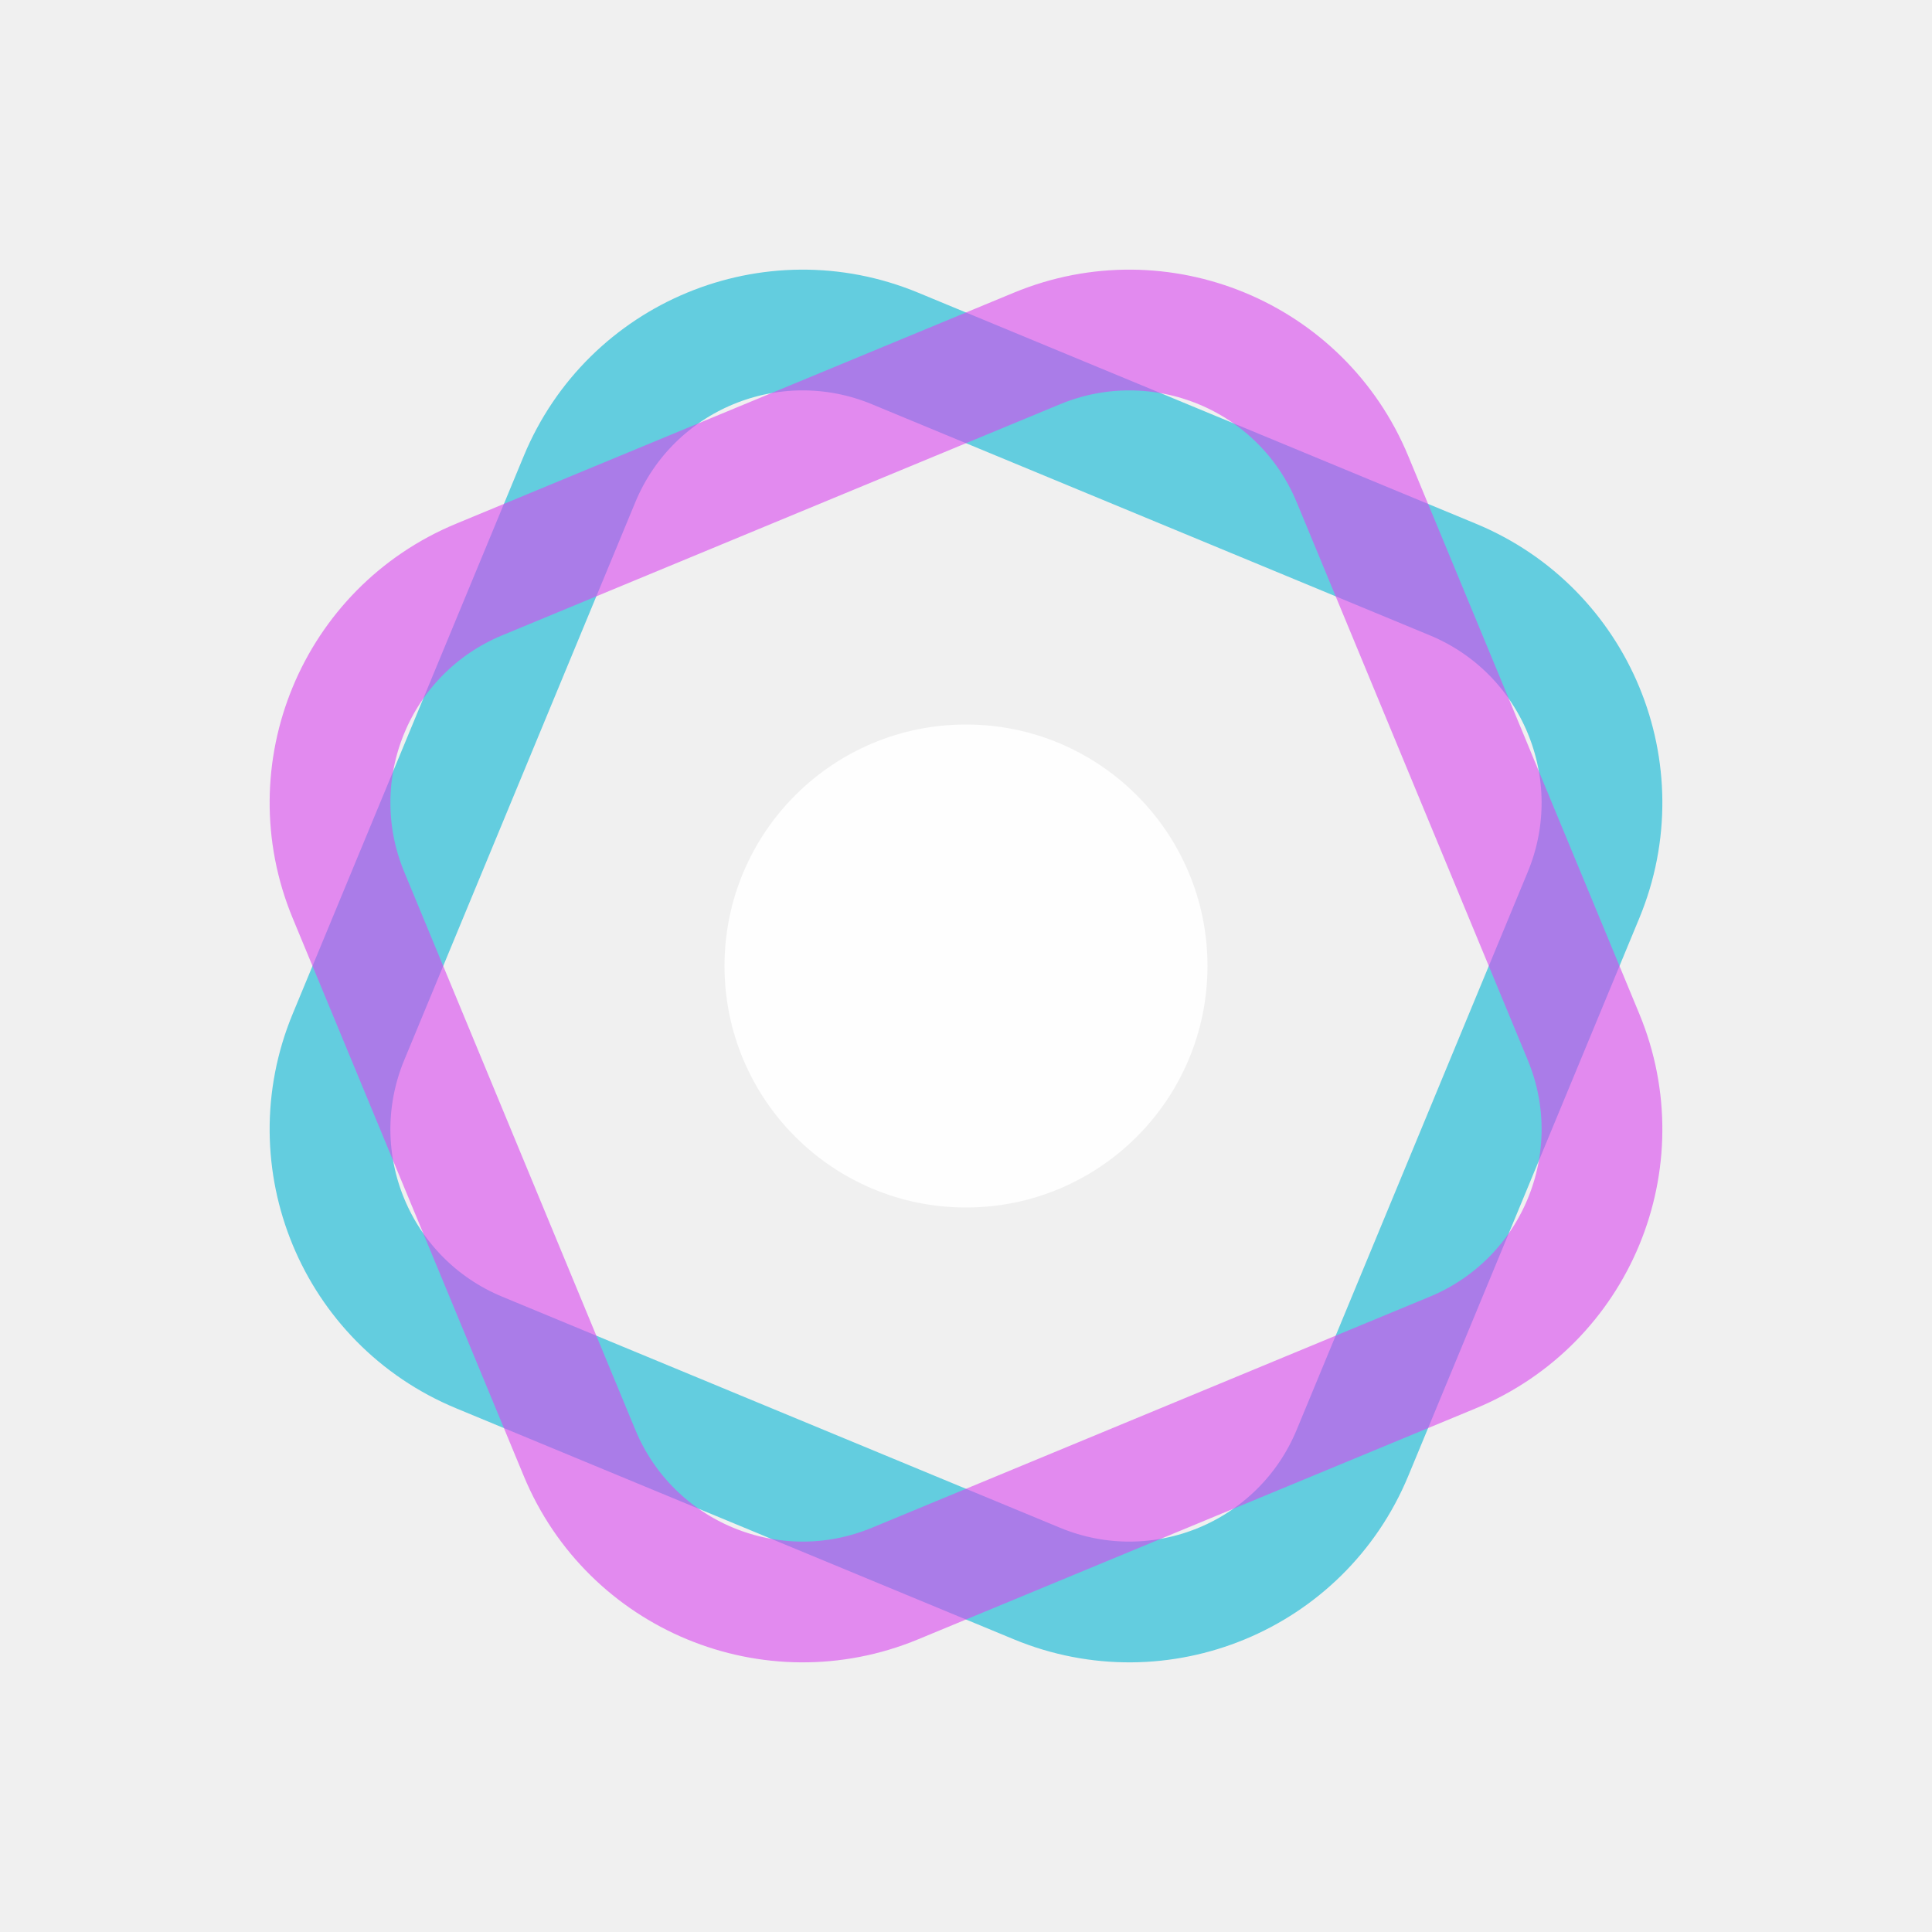
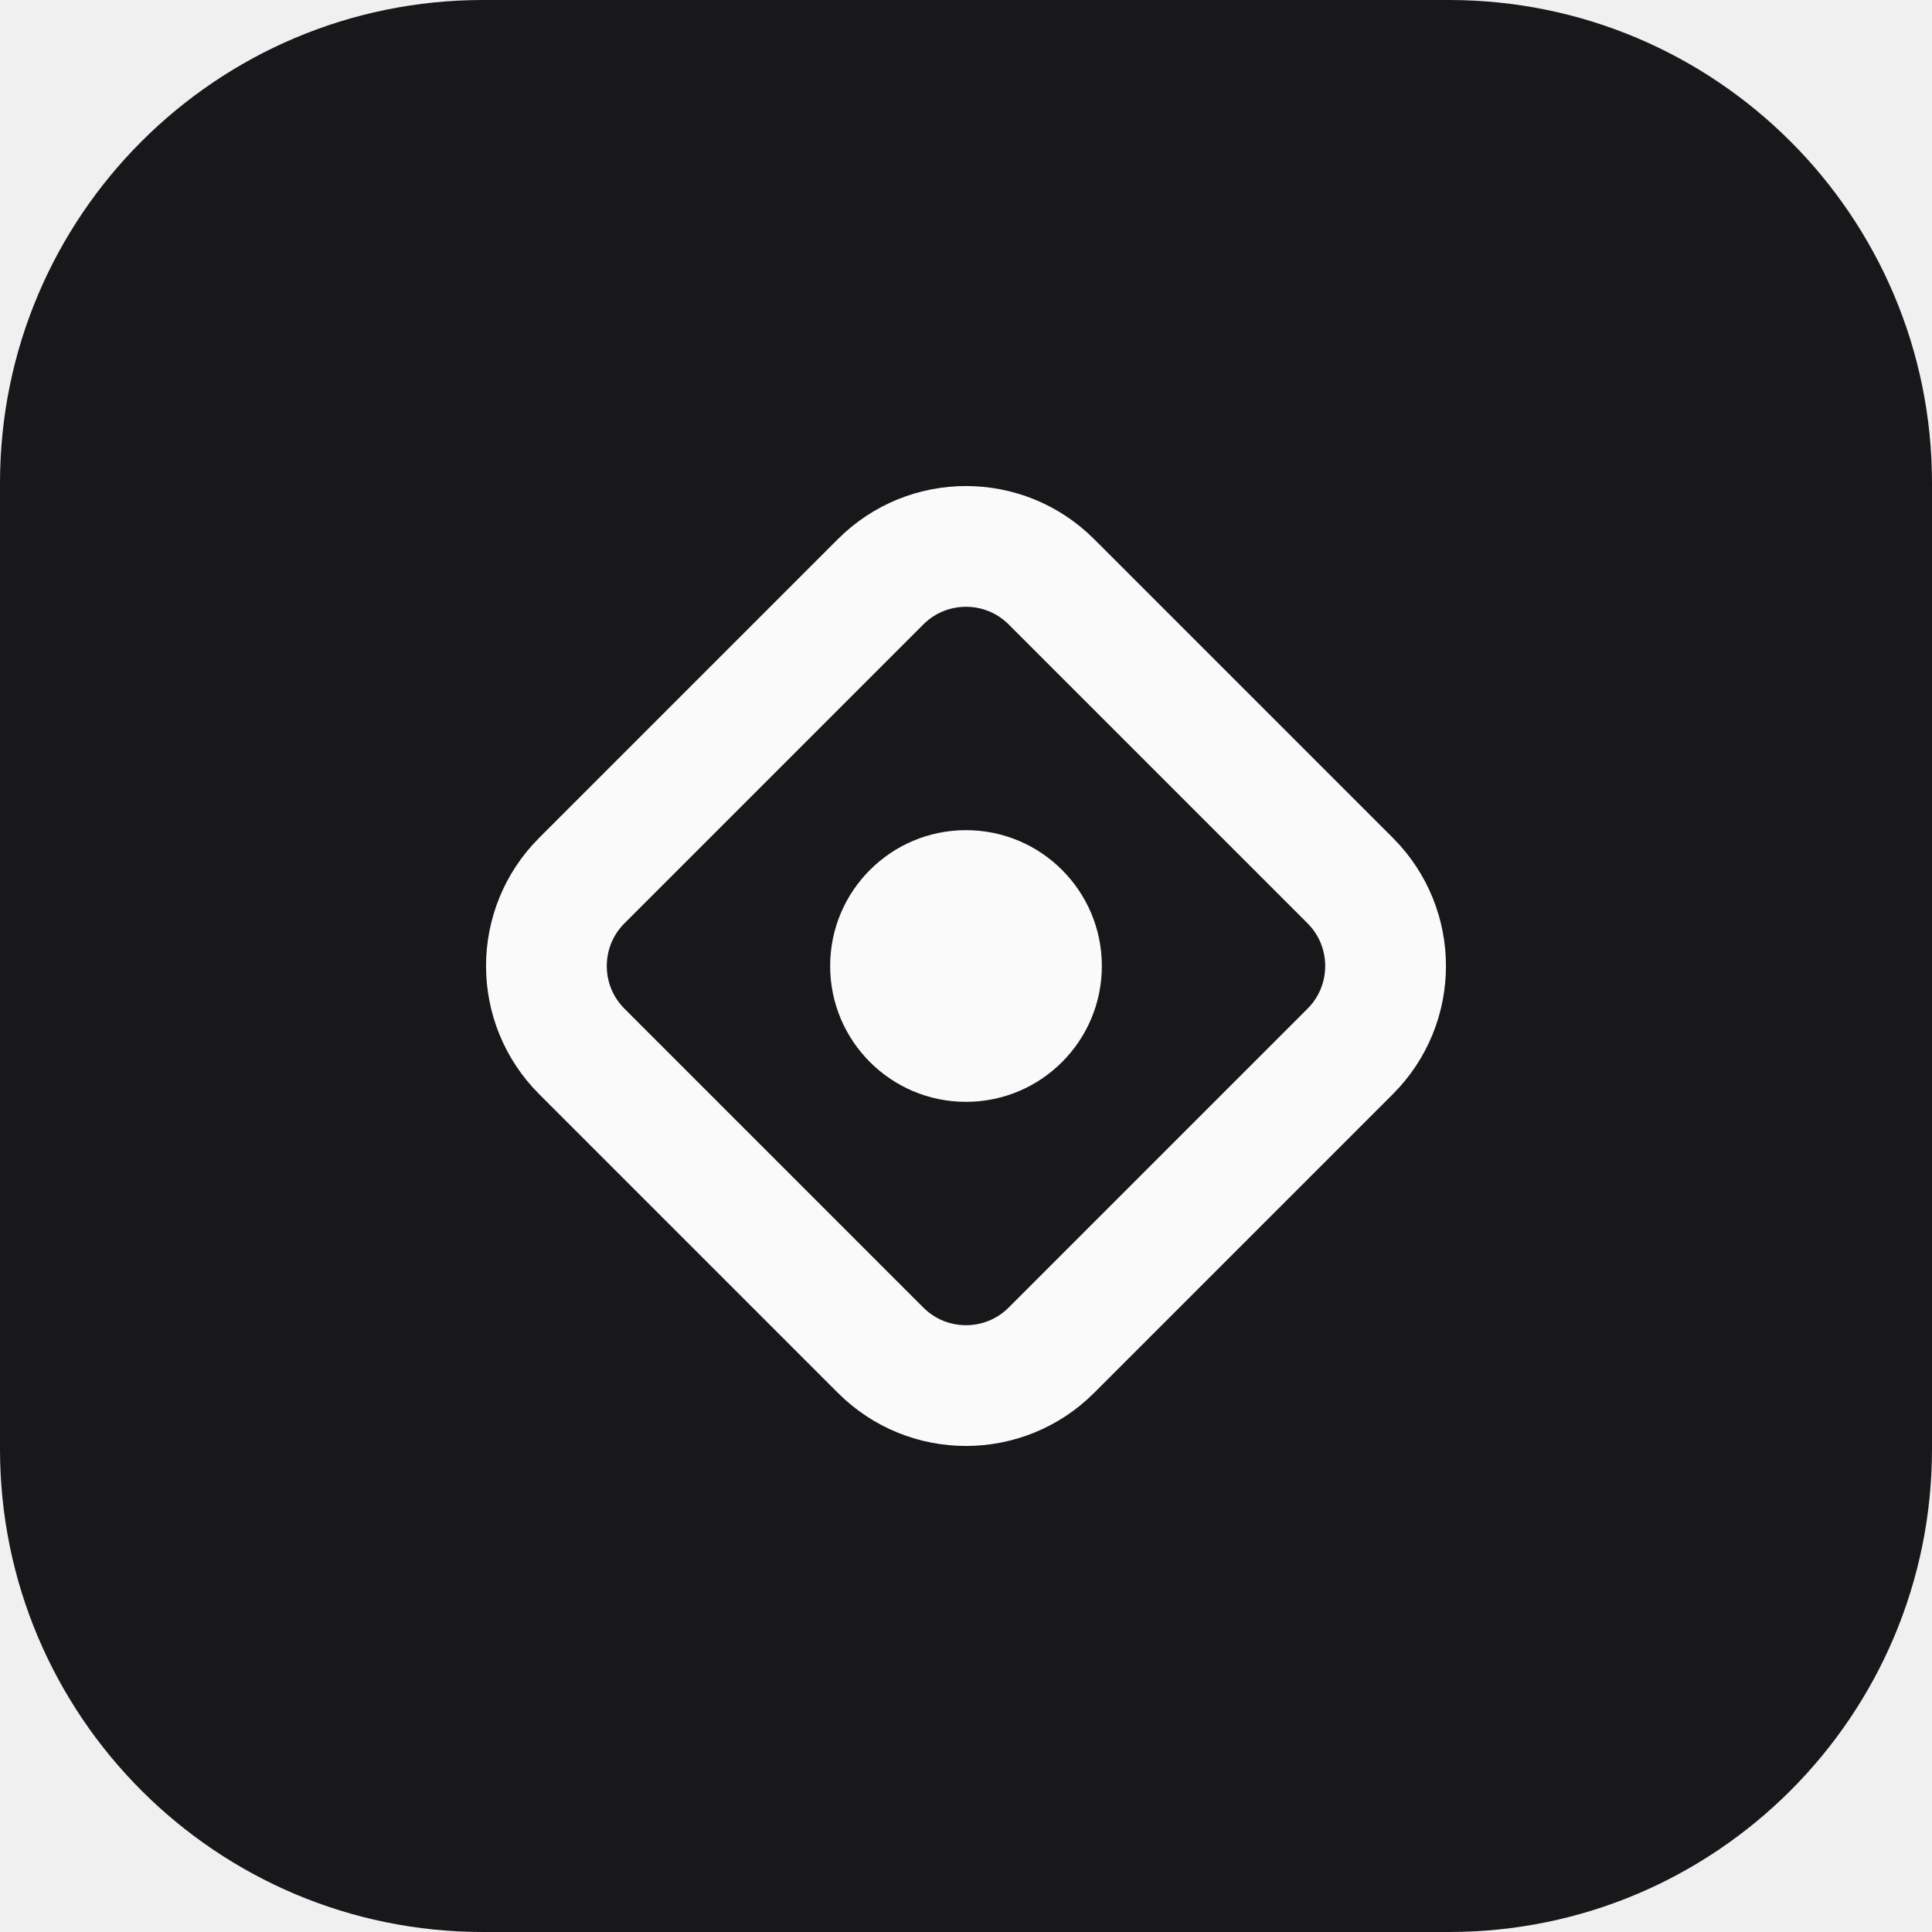
<svg xmlns="http://www.w3.org/2000/svg" width="32" height="32" viewBox="0 0 32 32" fill="none">
-   <rect x="7" y="7" width="18" height="18" rx="4" transform="rotate(22.5 16 16)" stroke="#06b6d4" stroke-opacity="0.6" stroke-width="2" />
-   <rect x="7" y="7" width="18" height="18" rx="4" transform="rotate(-22.5 16 16)" stroke="#d946ef" stroke-opacity="0.6" stroke-width="2" />
-   <circle cx="16" cy="16" r="4" fill="white" fill-opacity="0.9" />
+   <rect width="32" height="32" rx="8" fill="#18181b" />
+   <rect x="10.5" y="10.5" width="11" height="11" rx="2" transform="rotate(45 16 16)" stroke="#fafafa" stroke-width="2" />
+   <circle cx="16" cy="16" r="2.25" fill="#fafafa" />
</svg>
